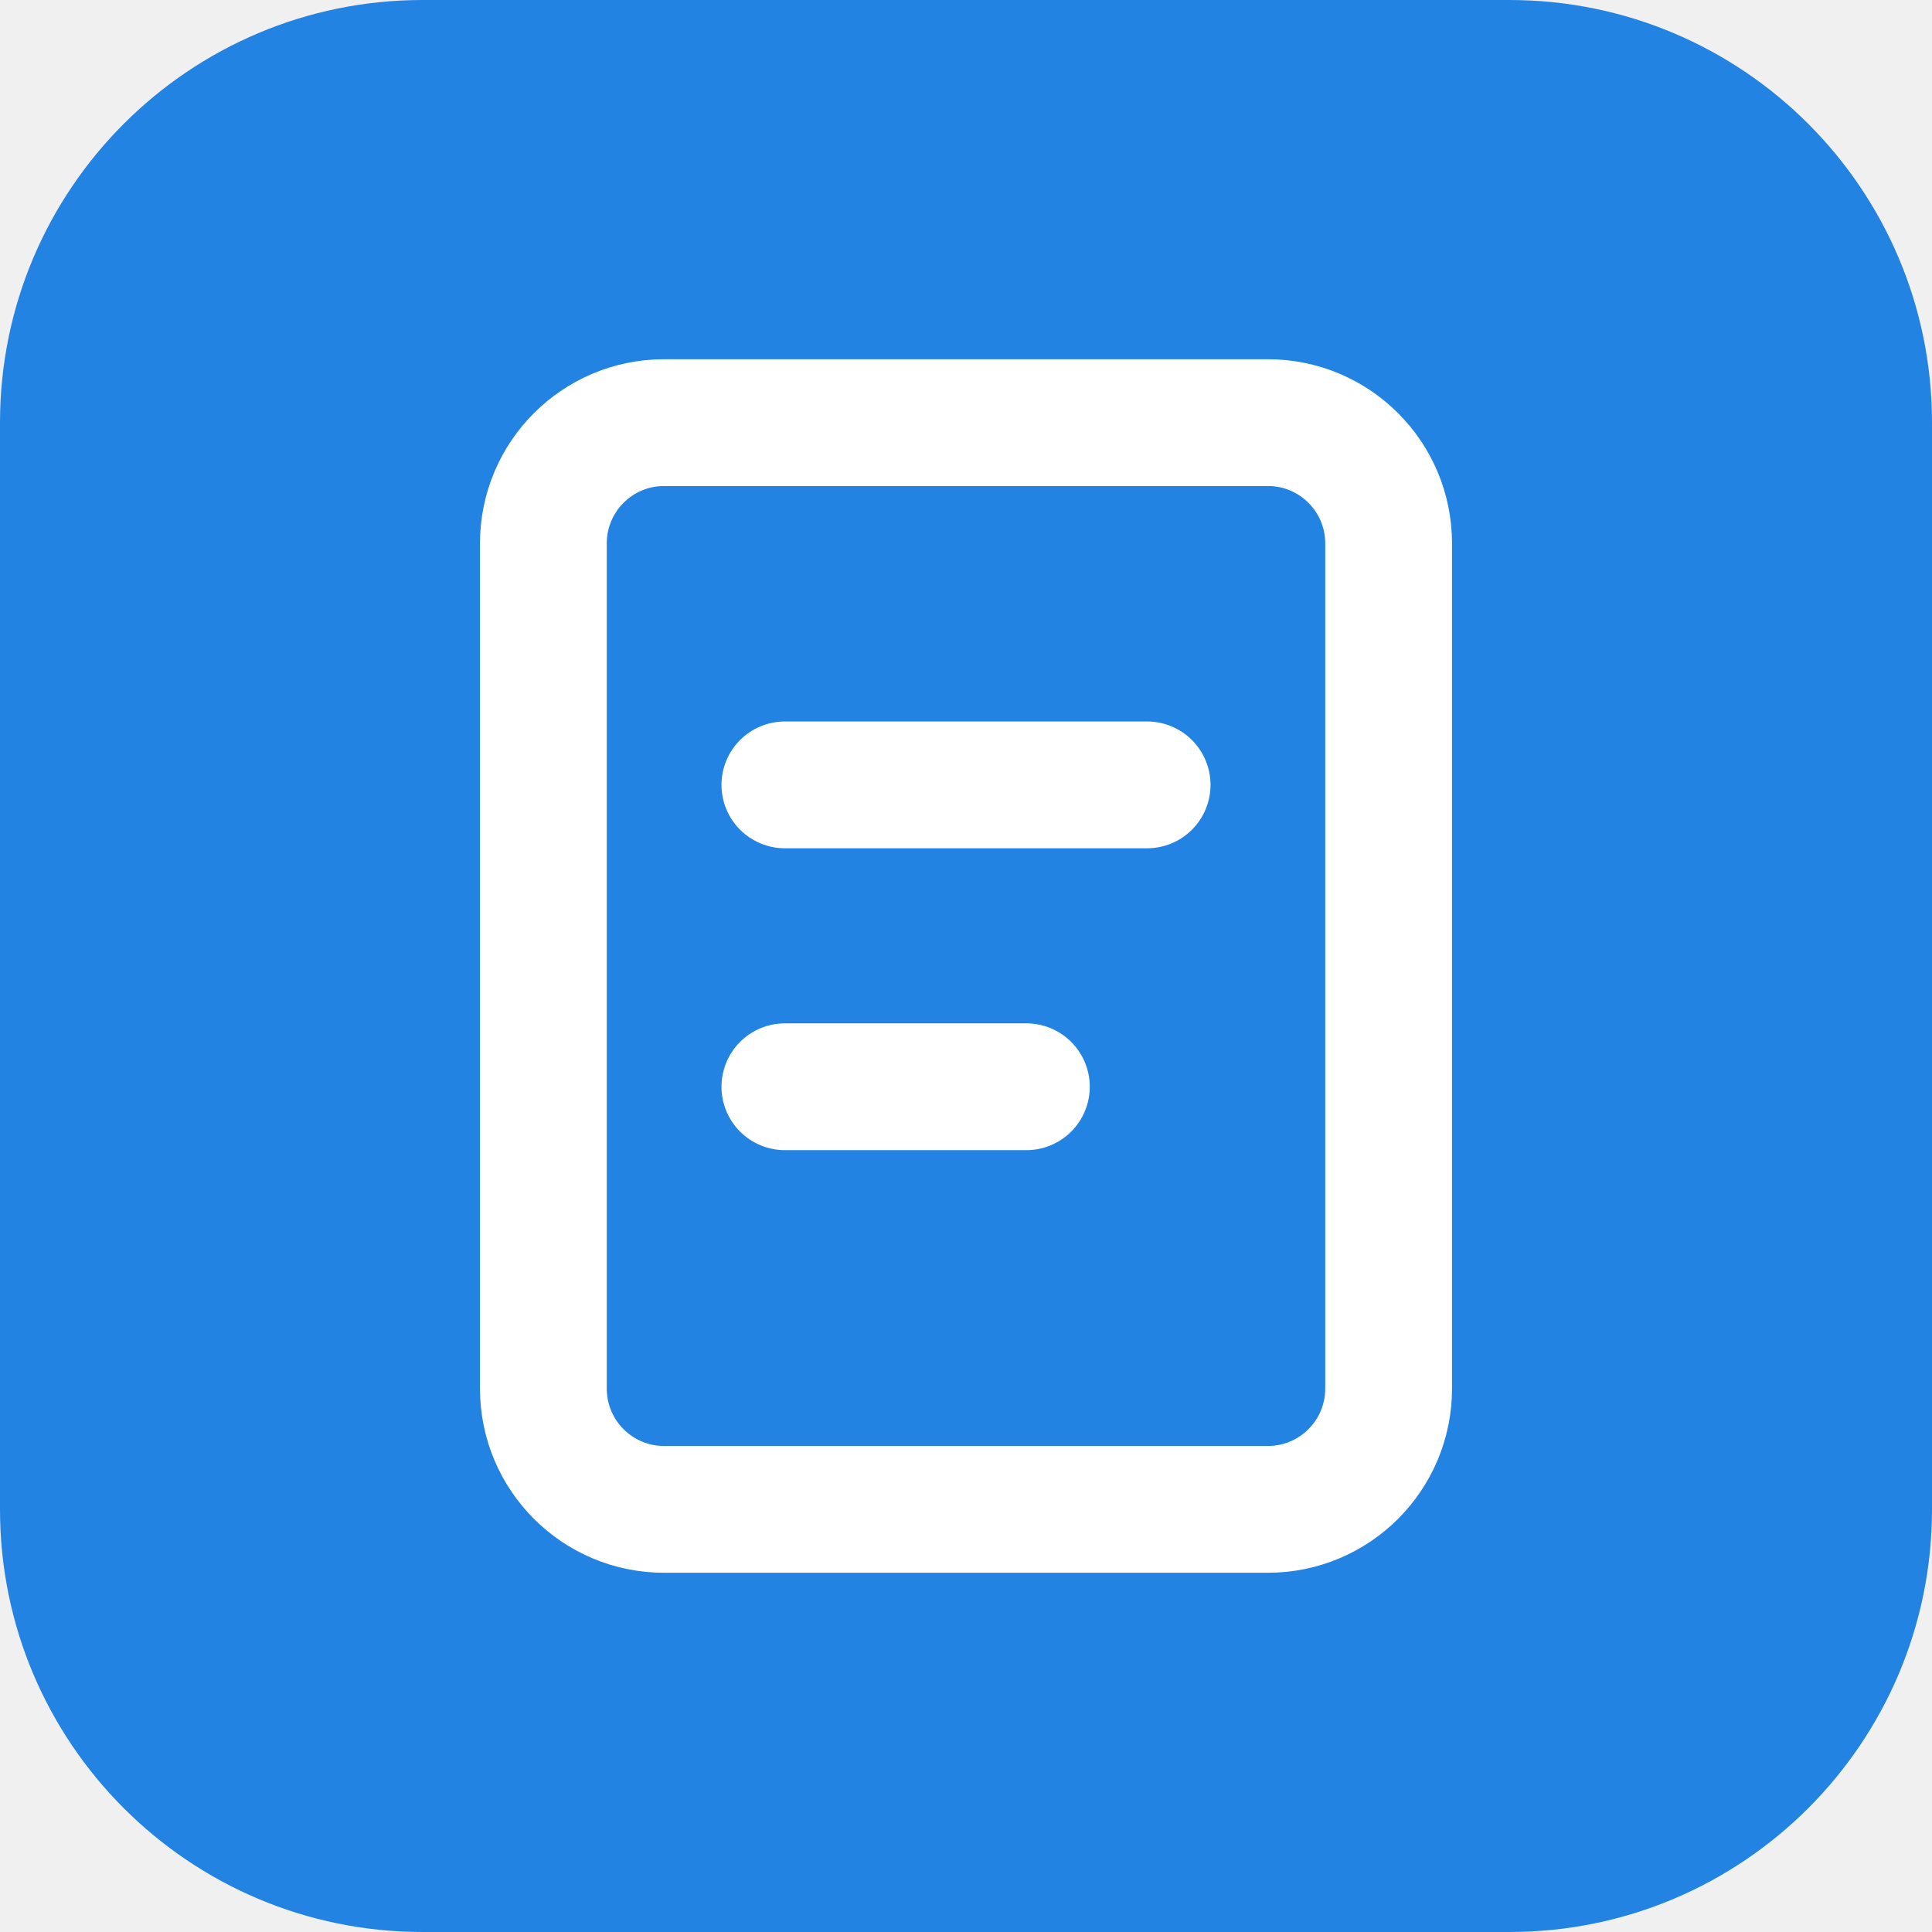
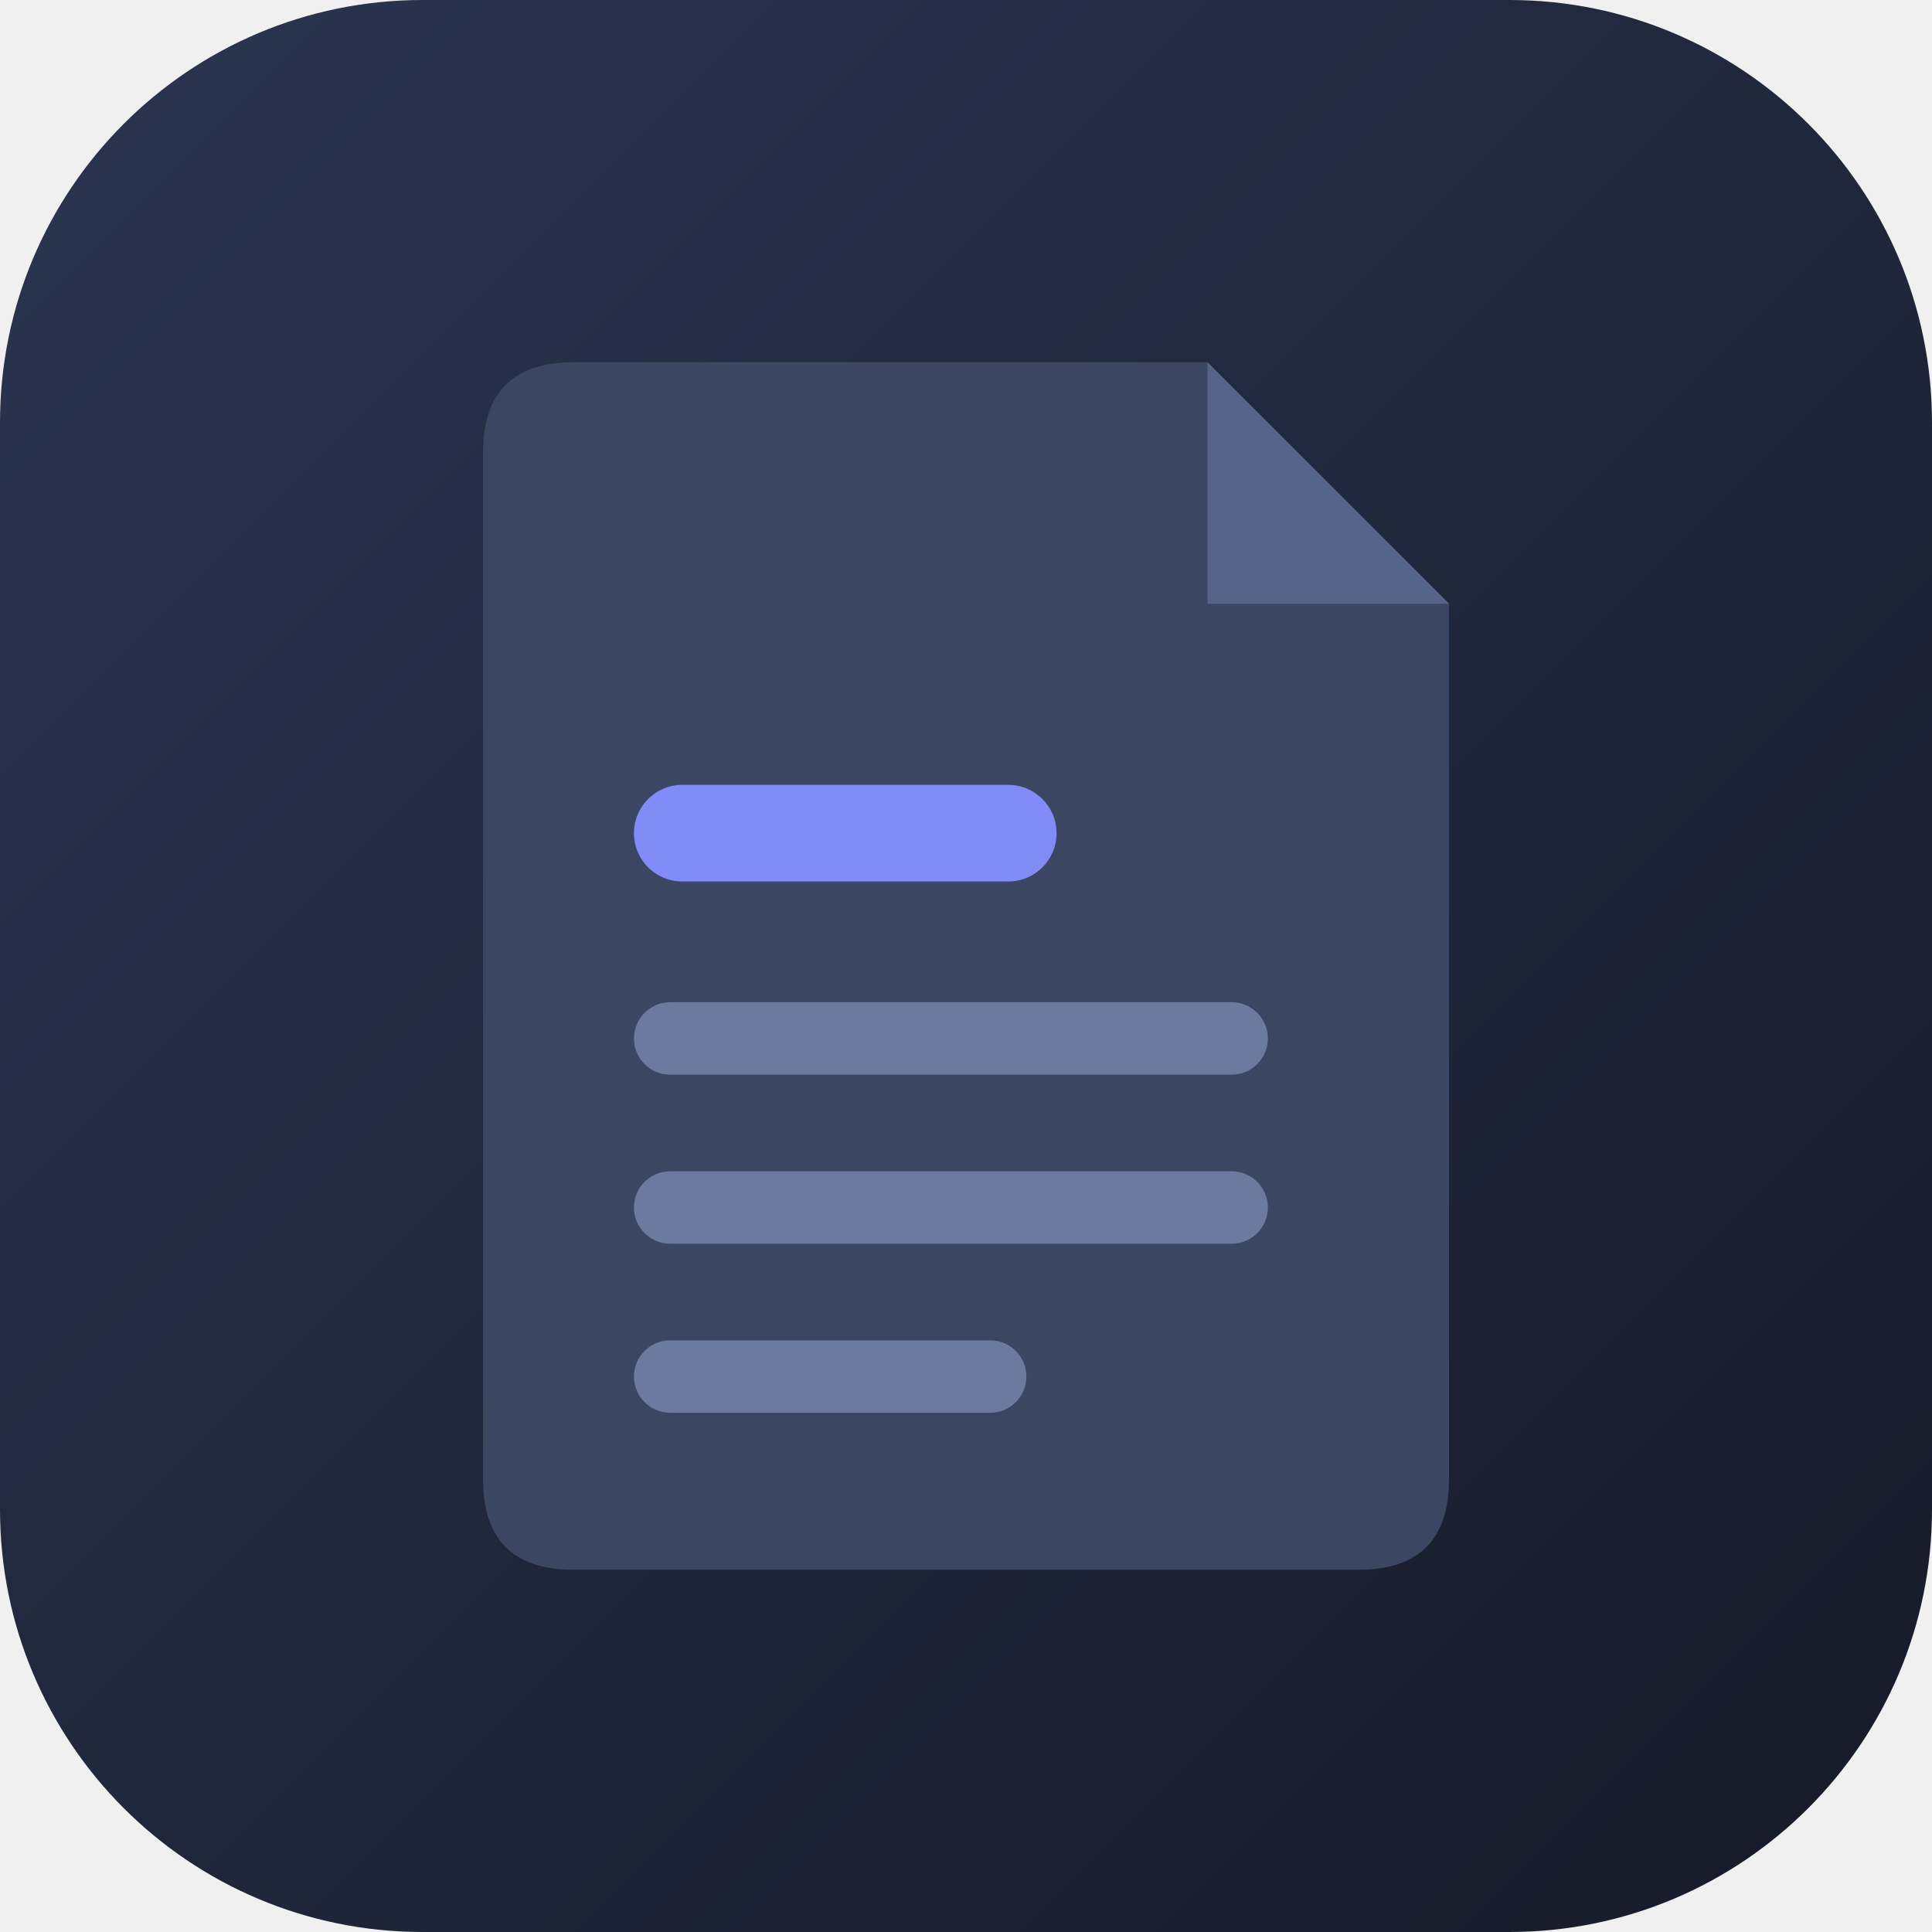
<svg xmlns="http://www.w3.org/2000/svg" viewBox="0 0 32 32">
-   <rect width="32" height="32" rx="7" fill="#2383e2" />
-   <g fill="none" stroke="#ffffff" stroke-width="2.1" stroke-linecap="round" stroke-linejoin="round">
-     <rect x="9" y="7" width="14" height="18" rx="2" />
-     <path d="M13 13h6" />
-     <path d="M13 18h4" />
-   </g>
+   <defs>
+     <linearGradient id="bg" x1="0" y1="0" x2="1" y2="1">
+       <stop offset="0" stop-color="#2A3550" />
+       <stop offset="1" stop-color="#161A28" />
+     </linearGradient>
+   </defs>
+   <rect width="32" height="32" rx="7" fill="url(#bg)" />
+   <path d="M 8 7.5 Q 8 6 9.5 6 L 20 6 L 24 10 L 24 24.5 Q 24 26 22.5 26 L 9.5 26 Q 8 26 8 24.5 Z" fill="#3B4663" />
+   <path d="M 20 6 L 24 10 L 20 10 Z" fill="#57648A" />
+   <rect x="10.5" y="13" width="7" height="1.6" rx="0.8" fill="#818CF8" />
+   <rect x="10.5" y="16.6" width="10.5" height="1.2" rx="0.6" fill="#6B7A9E" />
+   <rect x="10.5" y="19.4" width="10.5" height="1.2" rx="0.6" fill="#6B7A9E" />
+   <rect x="10.5" y="22.2" width="6.5" height="1.2" rx="0.6" fill="#6B7A9E" />
</svg>
